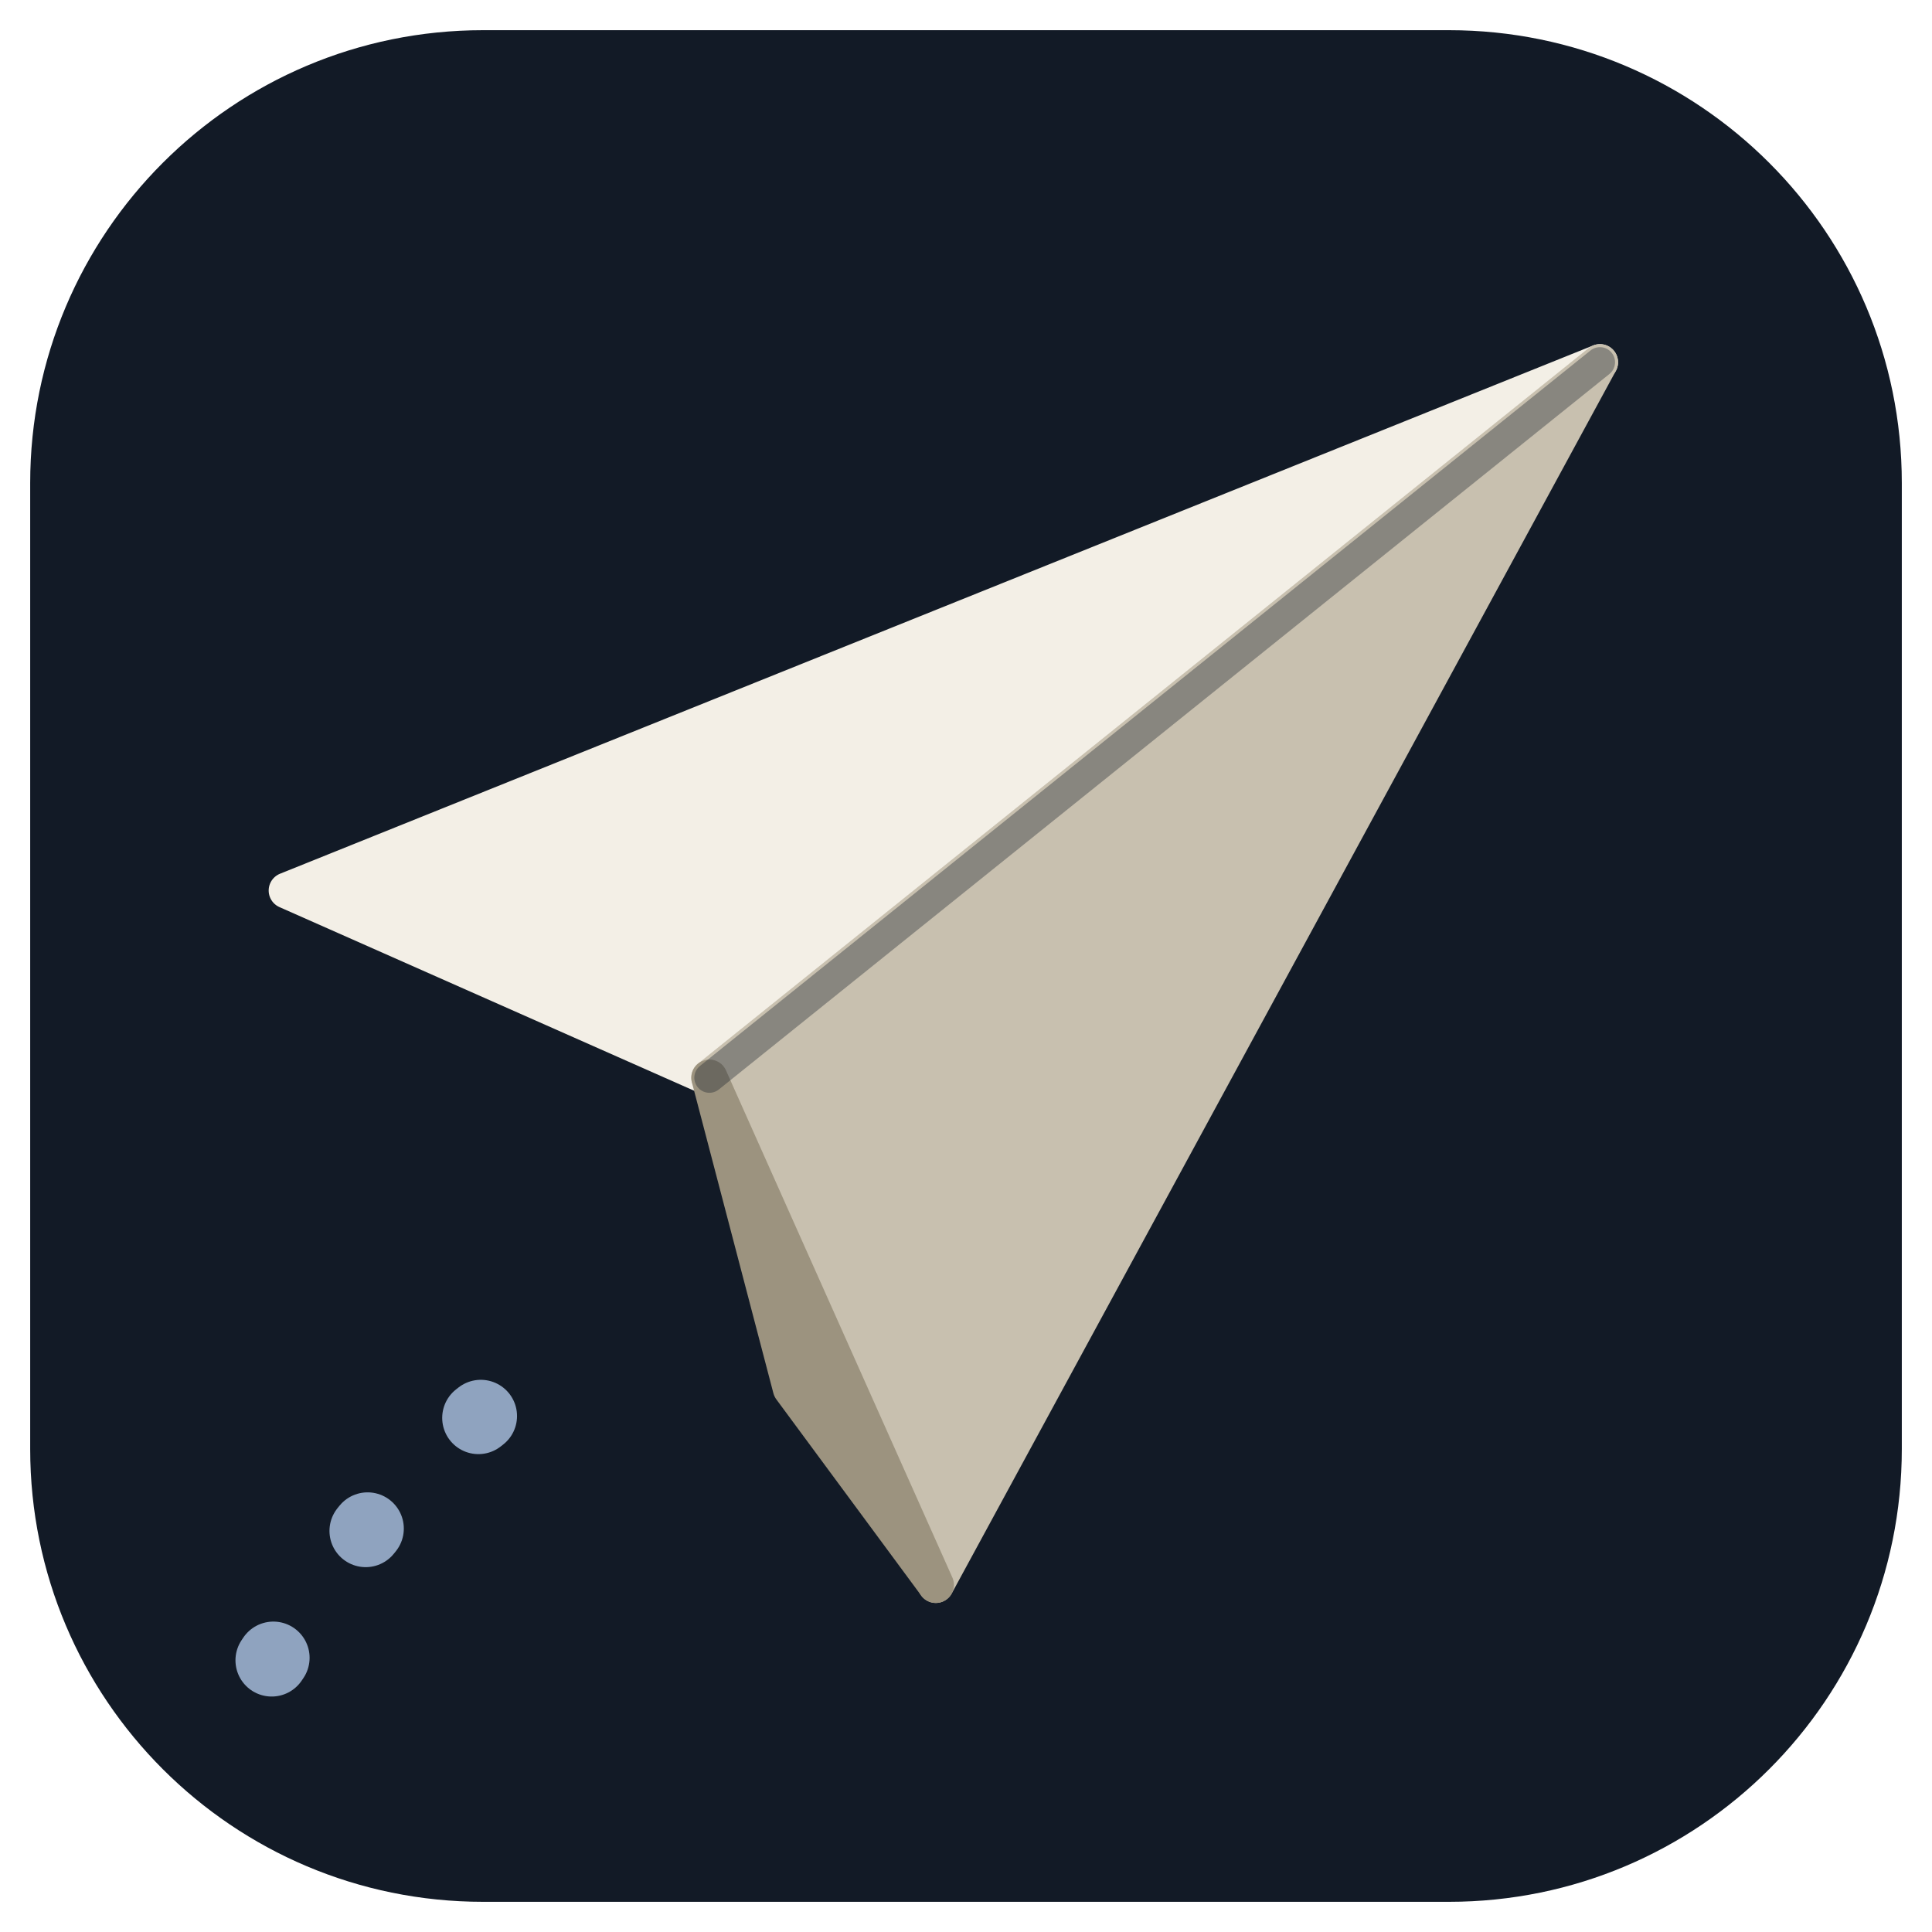
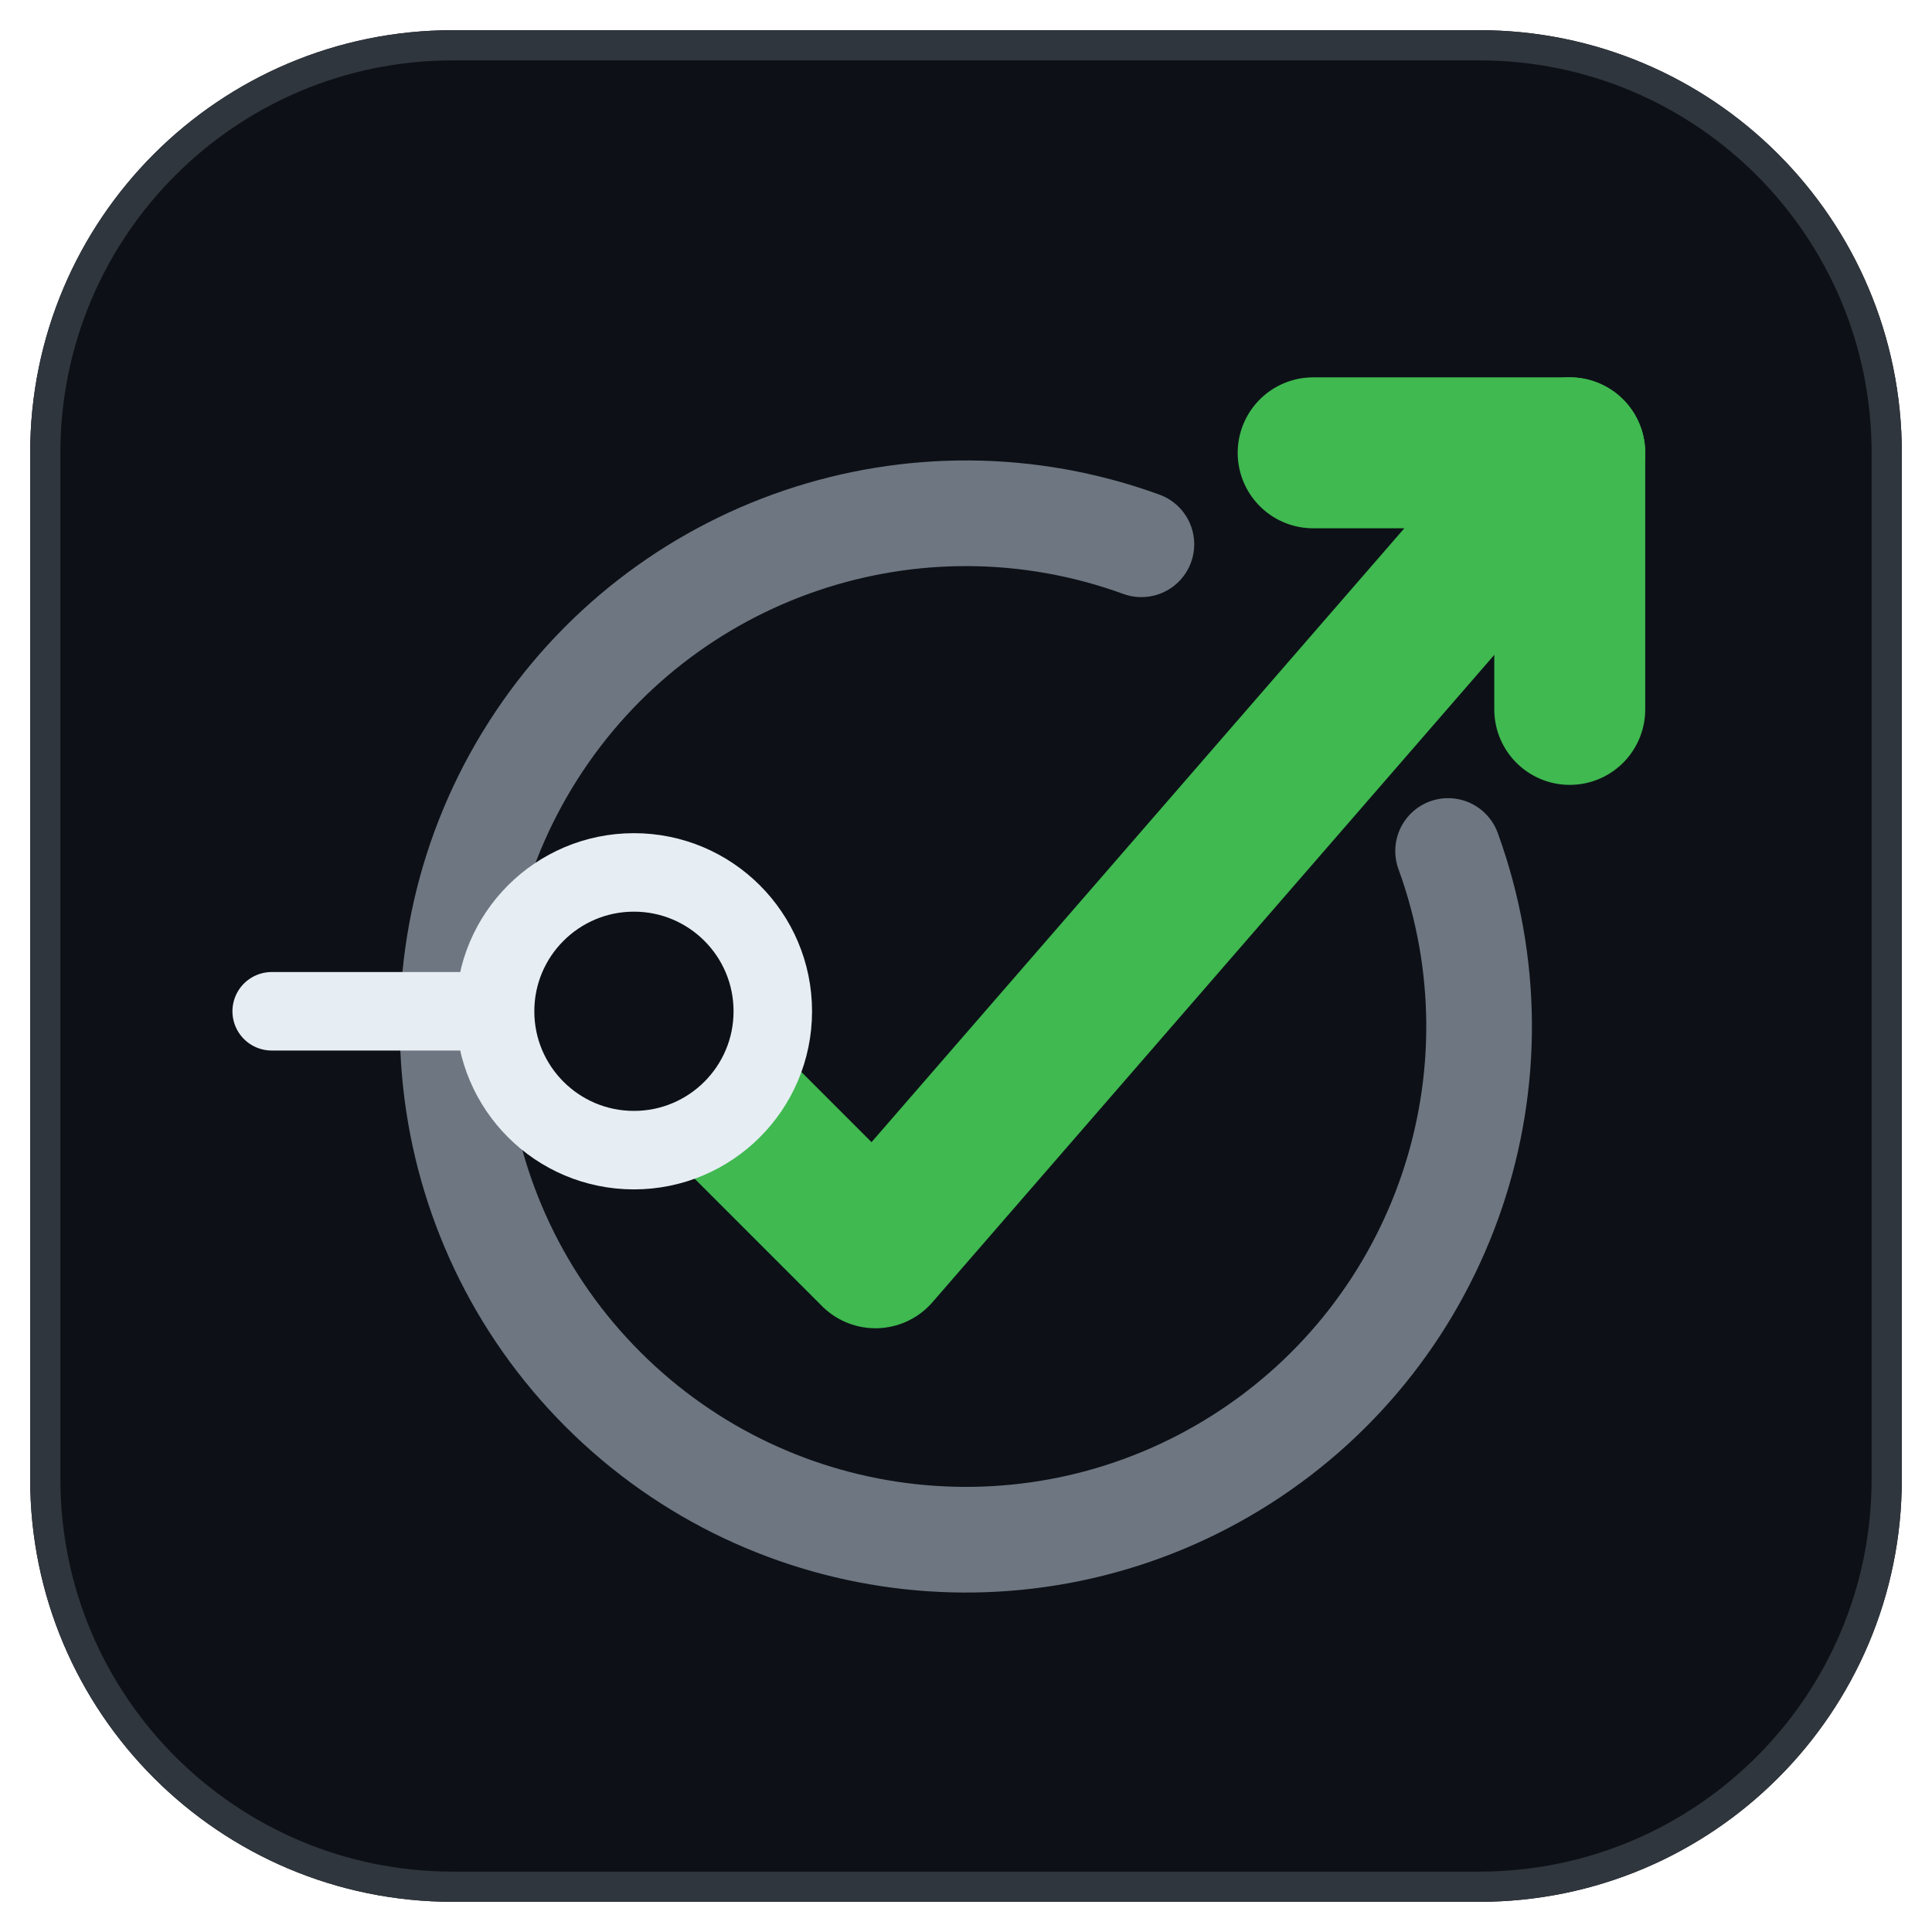
<svg xmlns="http://www.w3.org/2000/svg" viewBox="0 0 64 64" width="128" height="128" fill="none">
-   <rect x="1" y="1" width="62" height="62" rx="15" fill="#121a26" />
-   <path d="M9 55c4-6 7-9 11.5-10.5" stroke="#8fa3bf" stroke-width="2.4" stroke-linecap="round" stroke-dasharray="0.1 5.2" />
-   <path d="M53 12 9.5 29.5l14 6.2z" fill="#f3efe6" stroke="#f3efe6" stroke-width="1.2" stroke-linejoin="round" />
-   <path d="M53 12 23.5 35.7 31 52.5z" fill="#c8c0af" stroke="#c8c0af" stroke-width="1.2" stroke-linejoin="round" />
-   <path d="M23.5 35.7 26.2 46 31 52.5z" fill="#9c937f" stroke="#9c937f" stroke-width="1.2" stroke-linejoin="round" />
-   <path d="M53 12 23.5 35.7" stroke="#121a26" stroke-opacity=".35" stroke-width="1" stroke-linecap="round" />
+   <rect x="1" y="1" width="62" height="62" rx="14" fill="#0d1117" />
+   <rect x="1.5" y="1.5" width="61" height="61" rx="13.5" stroke="#30363d" />
+   <path d="M47.97 28.19A17 17 0 1 1 37.81 18.03" stroke="#6e7681" stroke-width="3.5" stroke-linecap="round" />
+   <path d="M21 33.5l8 8L52 15" stroke="#3fb950" stroke-width="5" stroke-linecap="round" stroke-linejoin="round" />
+   <path d="M43.5 15H52v8.5" stroke="#3fb950" stroke-width="5" stroke-linecap="round" stroke-linejoin="round" />
+   <path d="M9 33.5h7" stroke="#e6edf3" stroke-width="2.6" stroke-linecap="round" />
+   <circle cx="21" cy="33.5" r="4.6" fill="#0d1117" stroke="#e6edf3" stroke-width="2.6" />
</svg>
